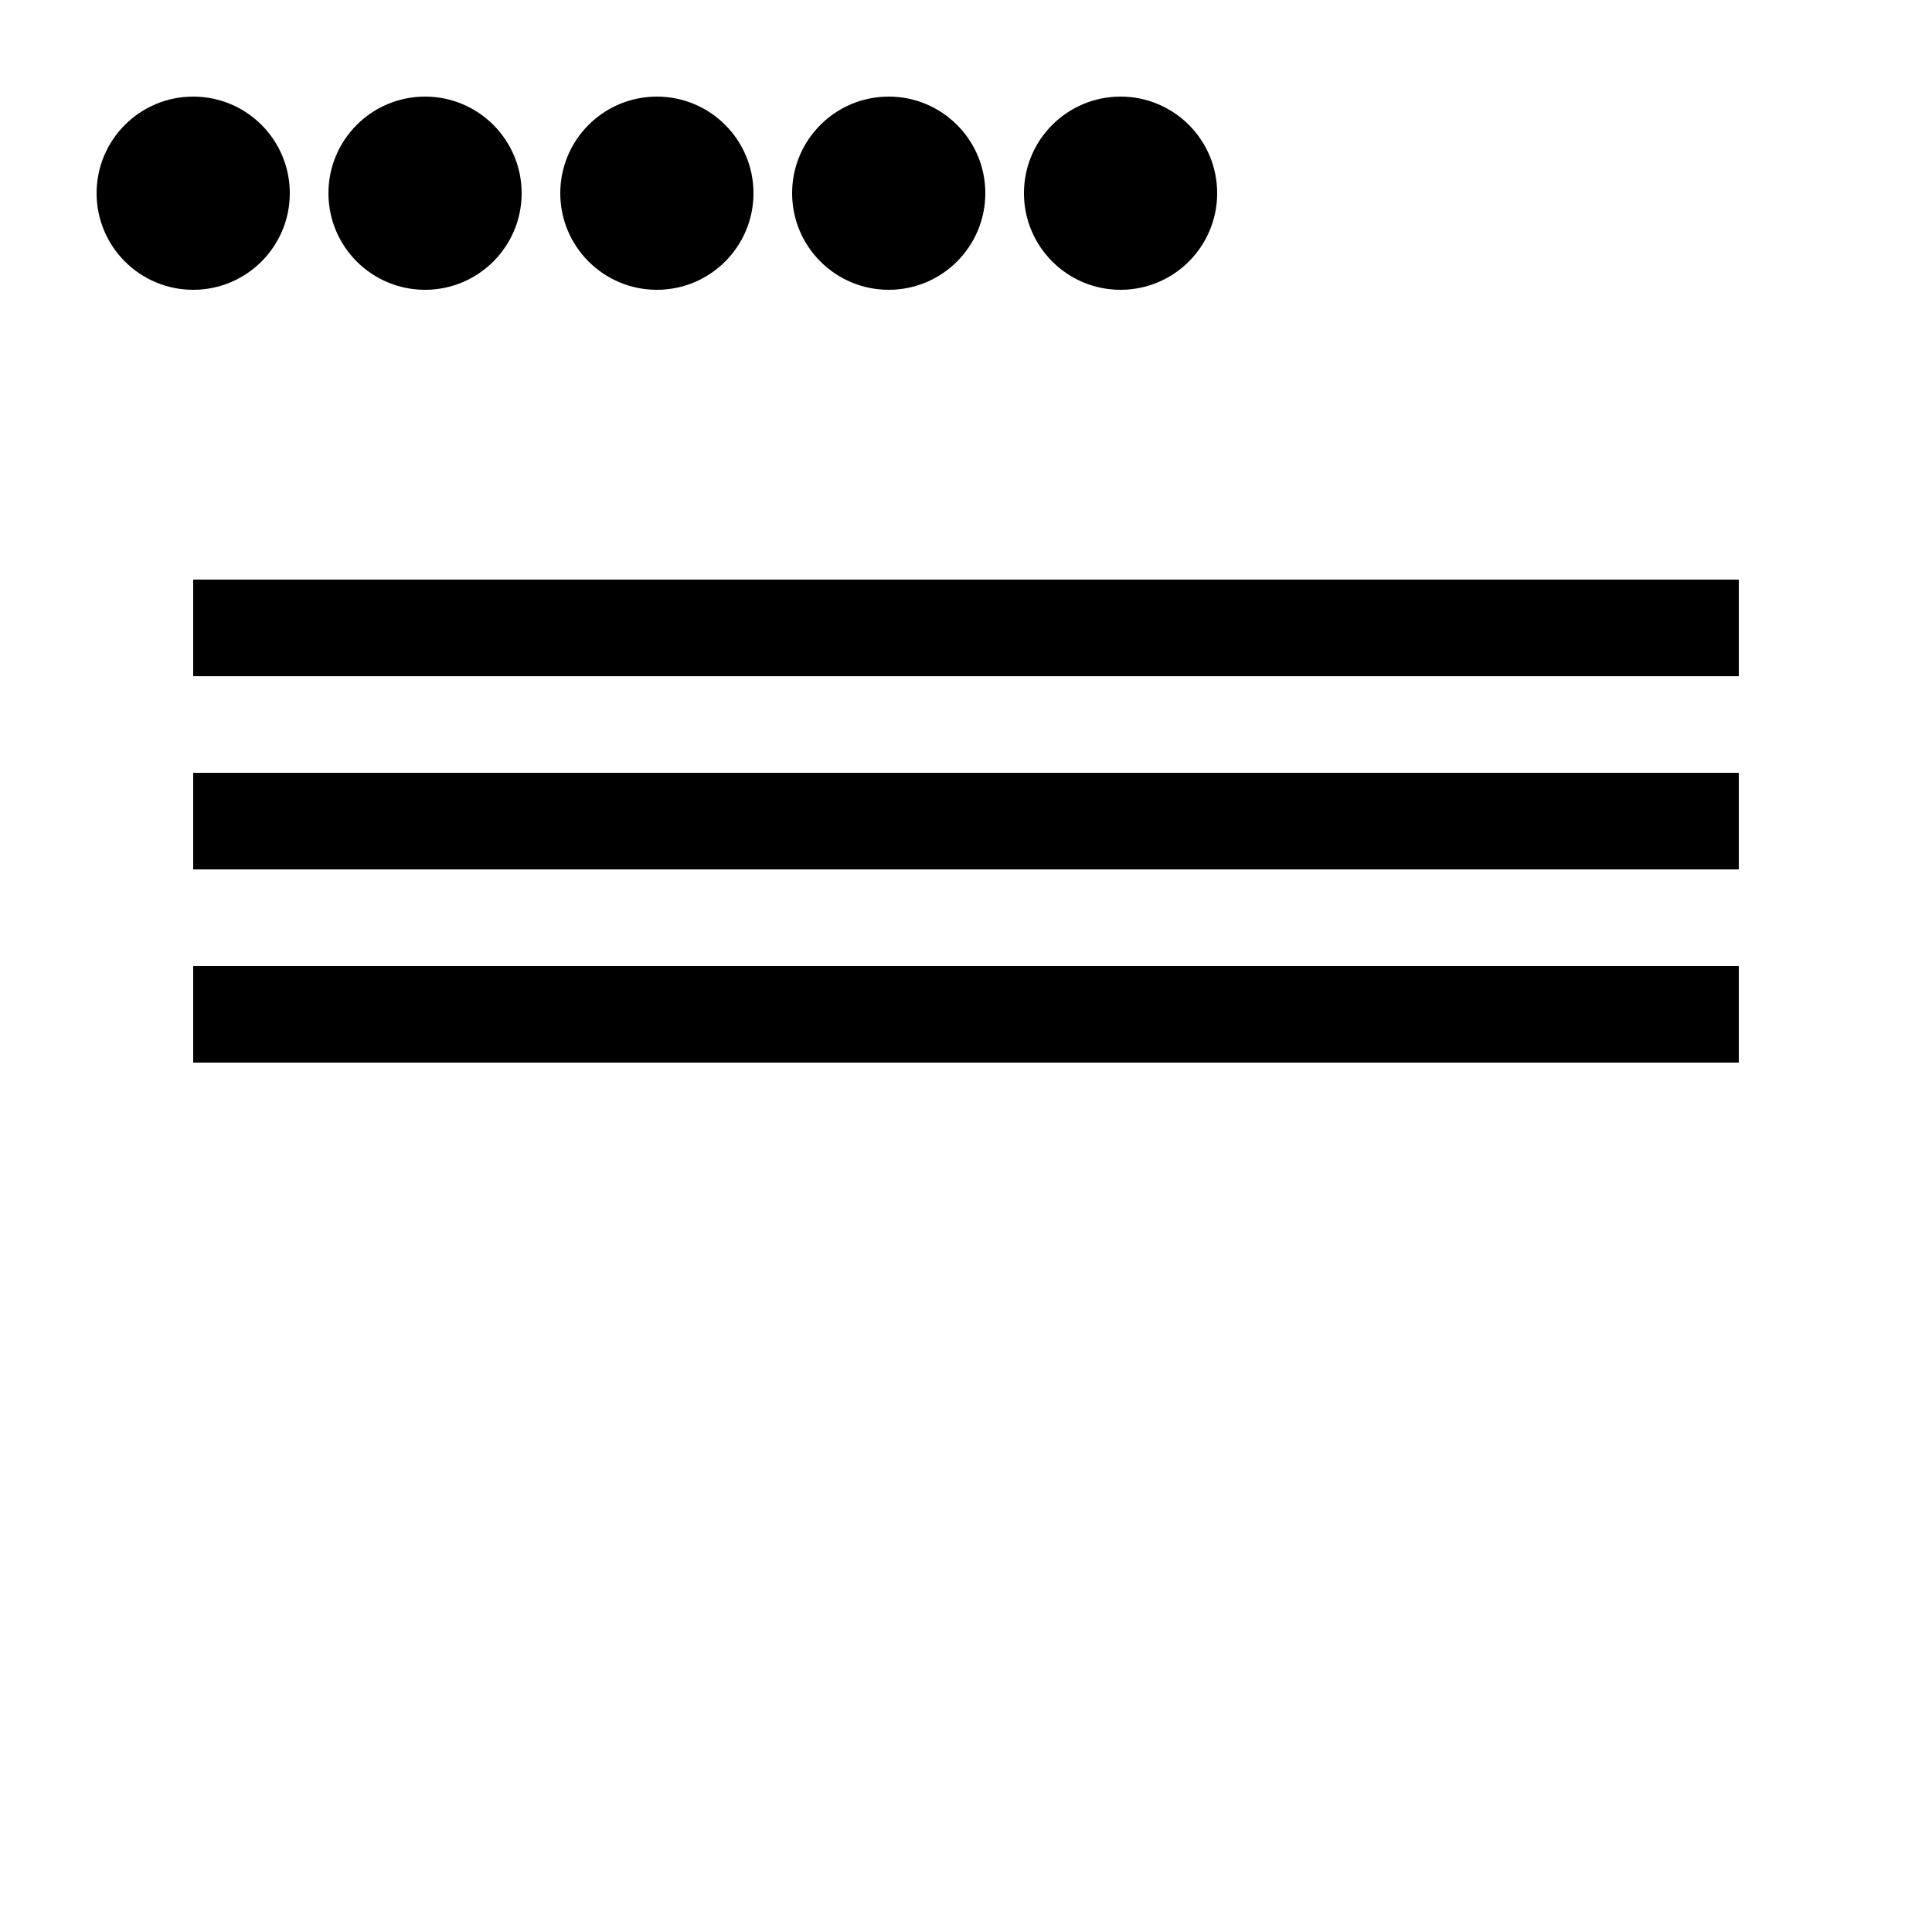
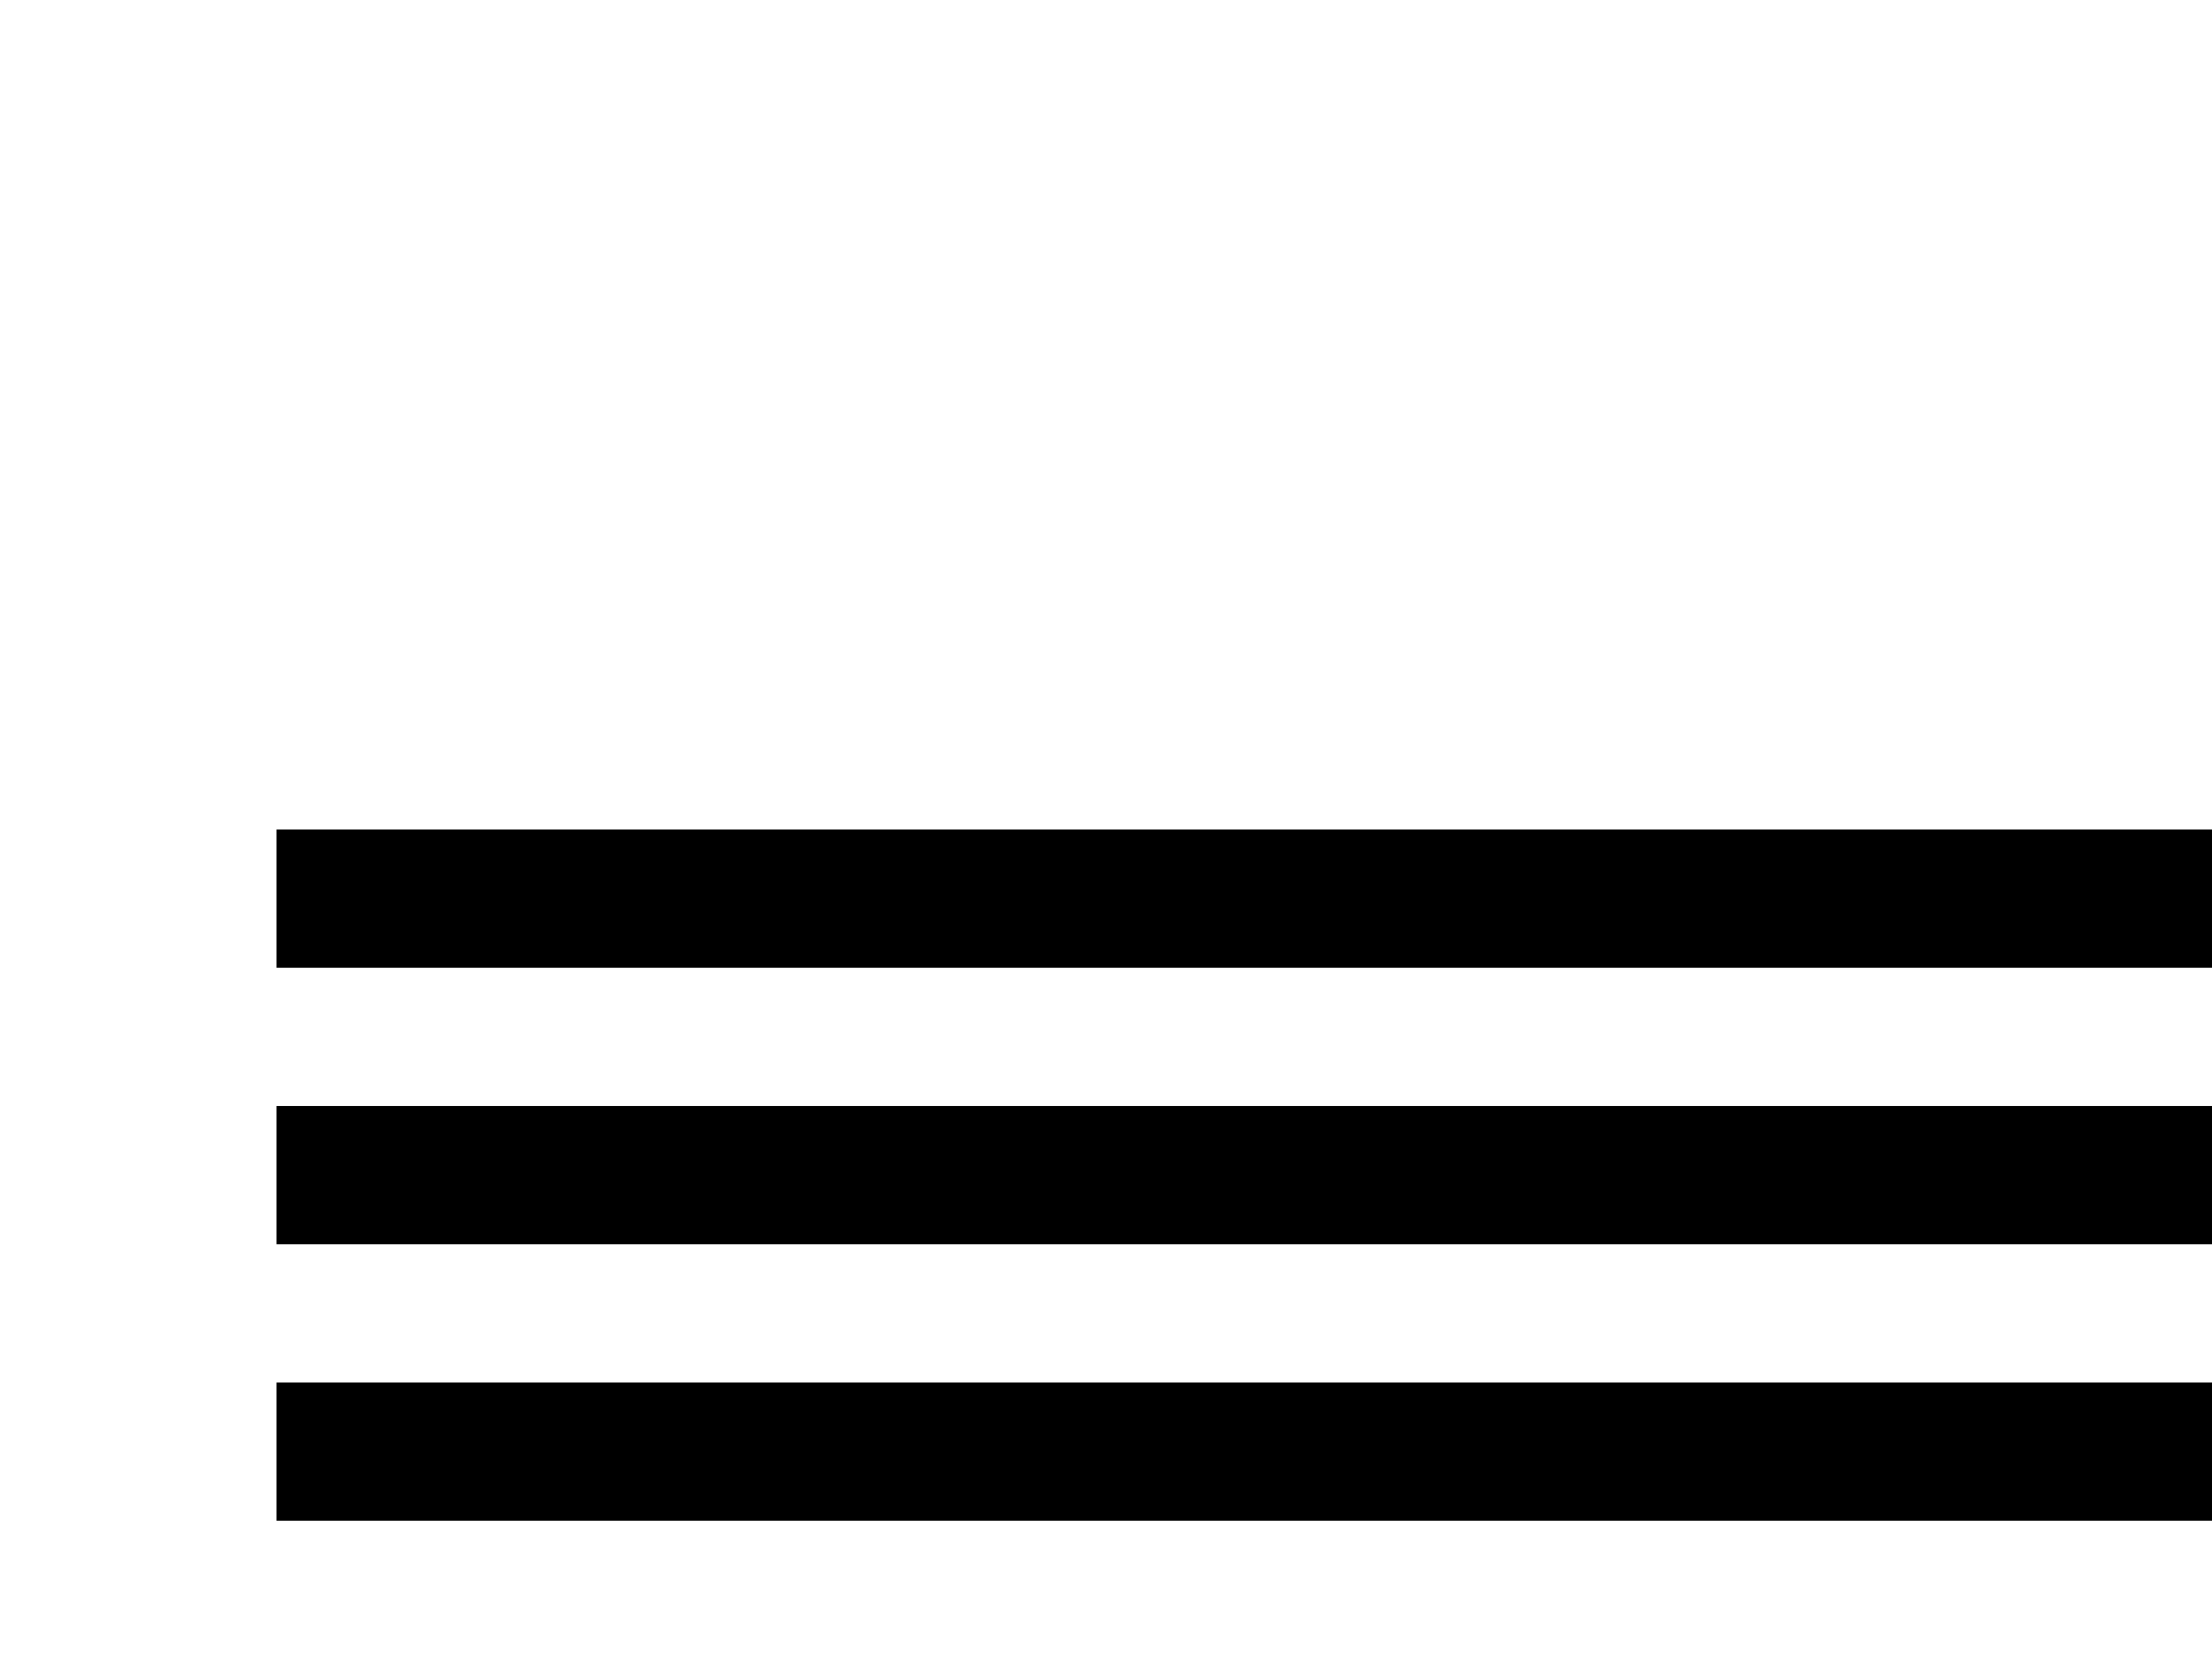
- <svg xmlns="http://www.w3.org/2000/svg" width="1000" height="1000">
+ <svg xmlns="http://www.w3.org/2000/svg" width="800" height="600">
  <rect width="100%" height="100%" fill="#ffffff" />
-   <circle cx="100" cy="100" r="50" fill="#000000" fill-opacity="1.0" />
-   <circle cx="220" cy="100" r="50" fill="#000000" fill-opacity="1.0" />
-   <circle cx="340" cy="100" r="50" fill="#000000" fill-opacity="1.0" />
-   <circle cx="460" cy="100" r="50" fill="#000000" fill-opacity="1.0" />
-   <circle cx="580" cy="100" r="50" fill="#000000" fill-opacity="1.0" />
  <rect x="100" y="300" width="800" height="50" fill="#000000" fill-opacity="1.0" />
  <rect x="100" y="400" width="800" height="50" fill="#000000" fill-opacity="1.0" />
  <rect x="100" y="500" width="800" height="50" fill="#000000" fill-opacity="1.0" />
</svg>
